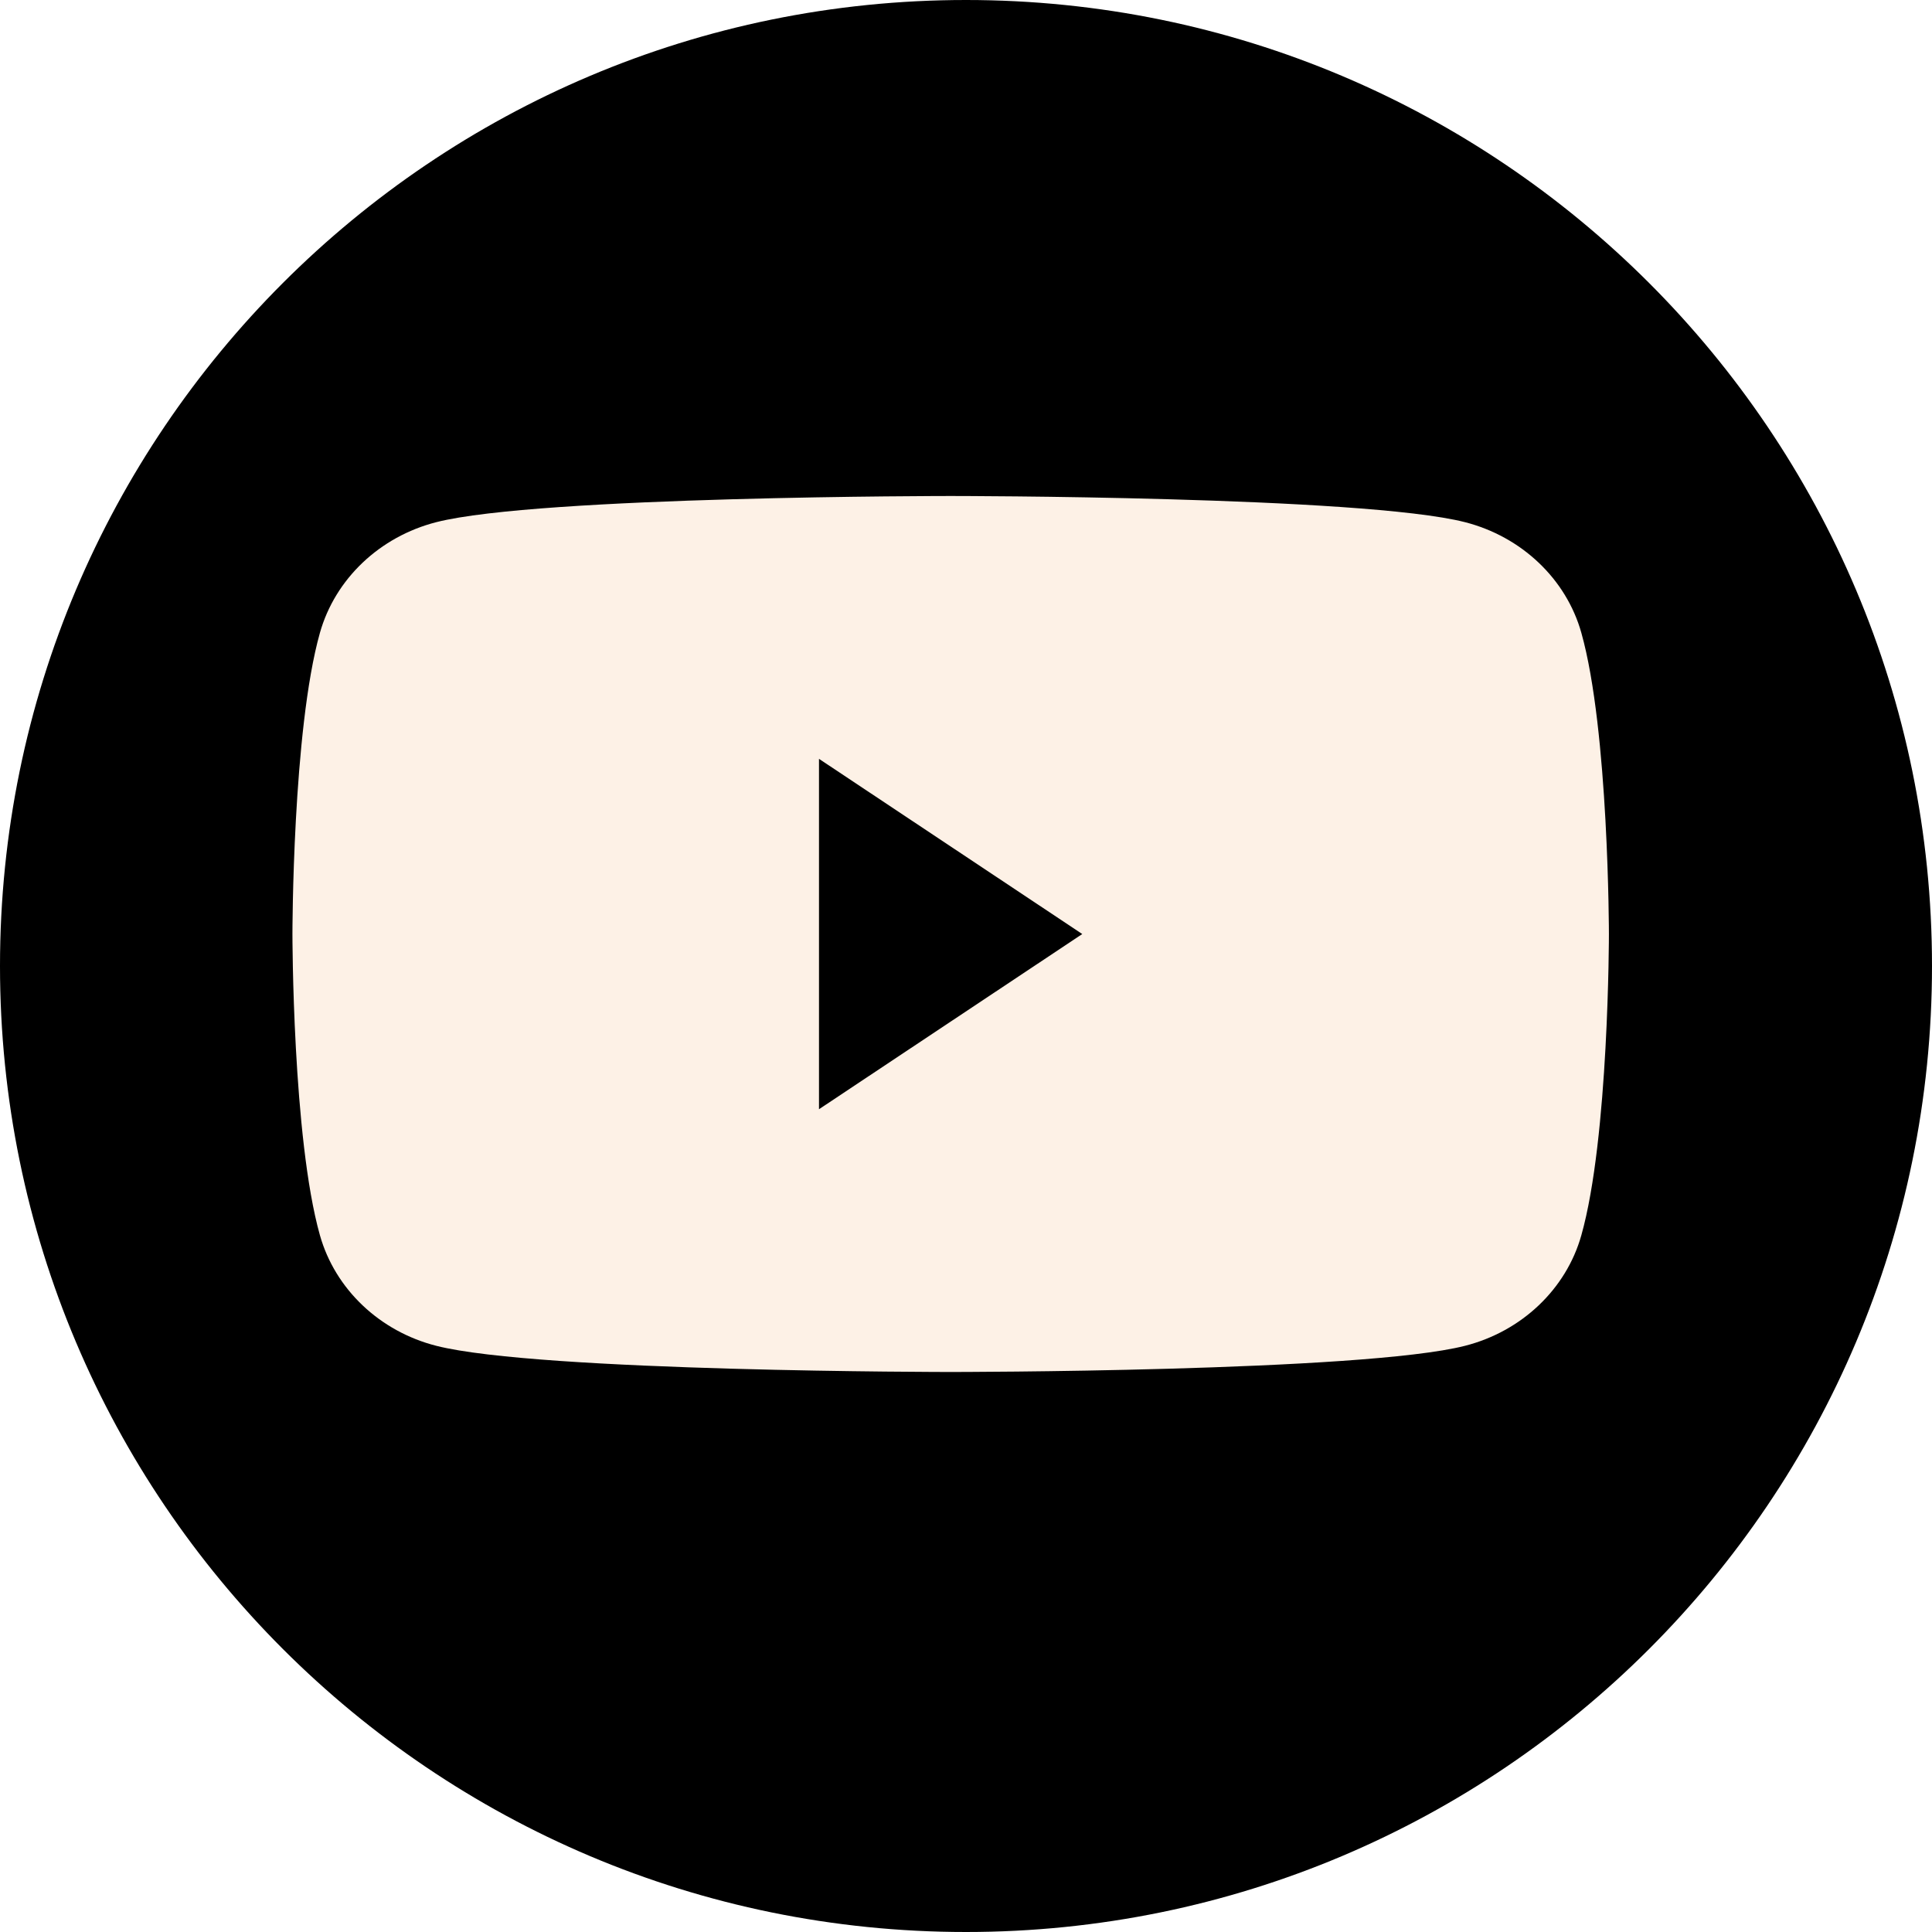
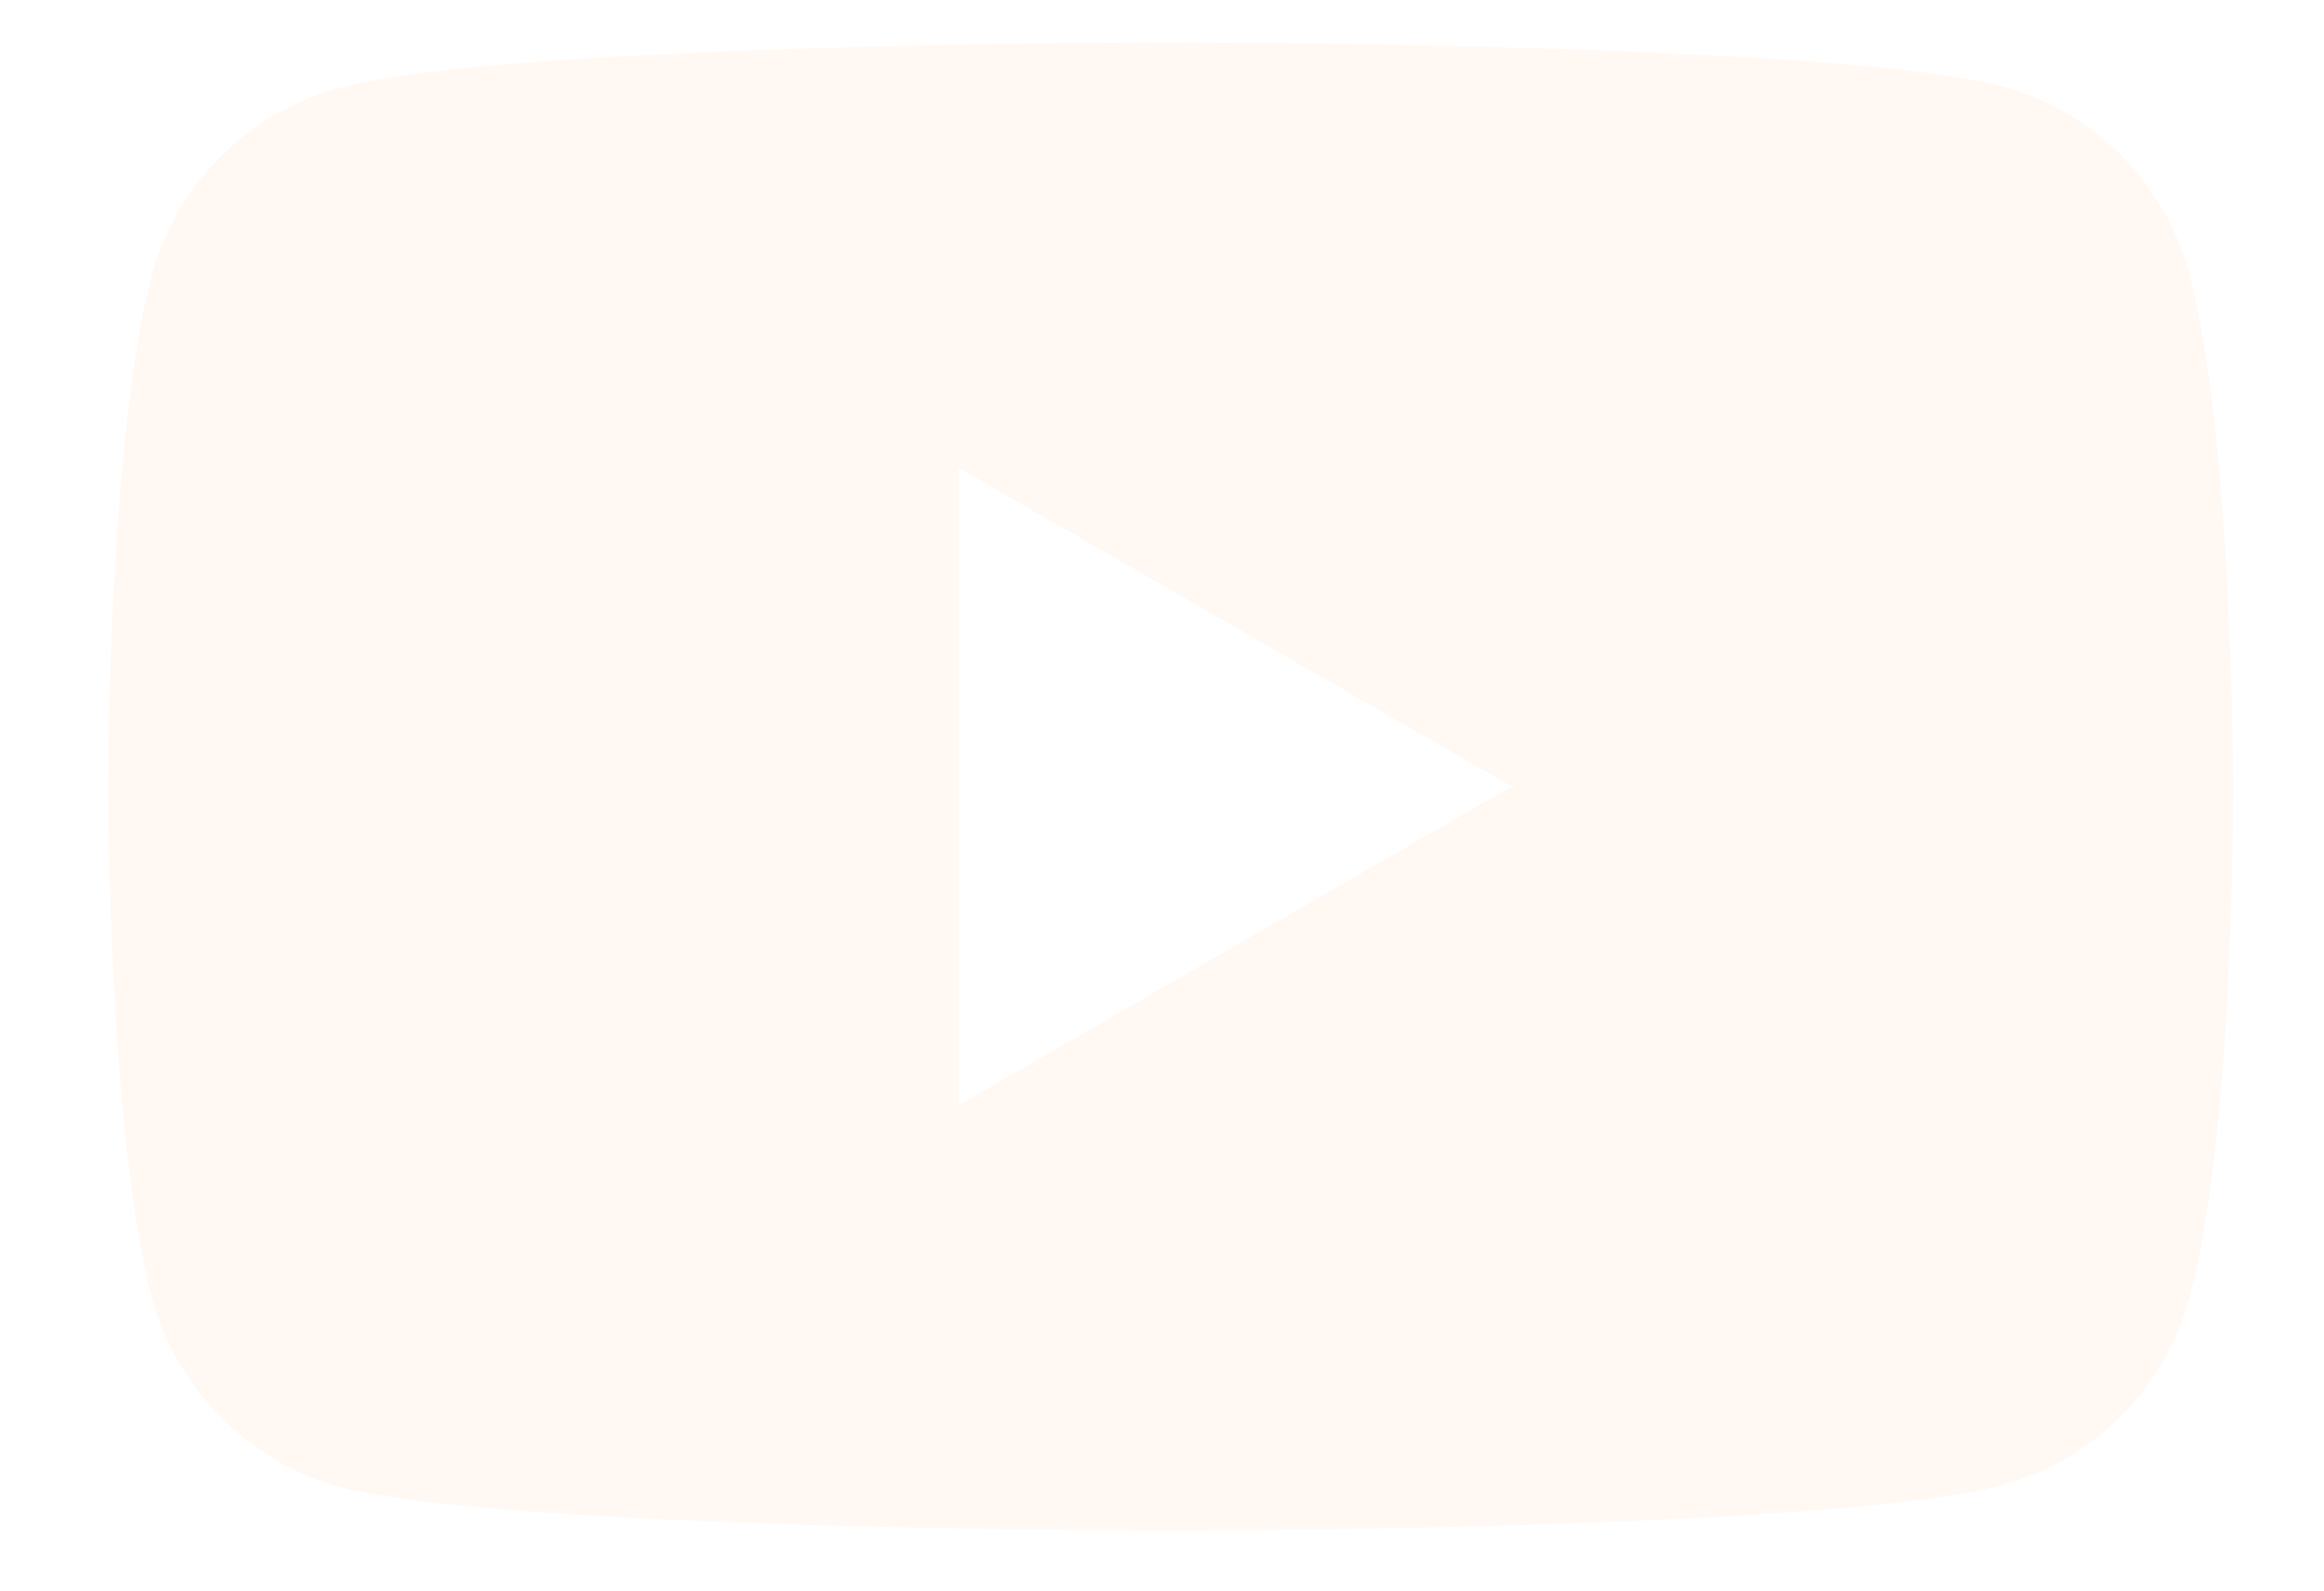
- <svg xmlns="http://www.w3.org/2000/svg" width="22" height="22" viewBox="0 0 22 22" fill="none">
-   <circle cx="11" cy="11" r="11" fill="currentColor" />
-   <path d="M18.007 7.206C17.835 6.593 17.327 6.111 16.682 5.946C15.513 5.648 10.825 5.648 10.825 5.648C10.825 5.648 6.137 5.648 4.968 5.946C4.323 6.111 3.816 6.593 3.643 7.206C3.33 8.317 3.33 10.636 3.33 10.636C3.33 10.636 3.33 12.955 3.643 14.066C3.816 14.679 4.323 15.161 4.968 15.325C6.137 15.623 10.825 15.623 10.825 15.623C10.825 15.623 15.513 15.623 16.682 15.325C17.327 15.161 17.835 14.679 18.007 14.066C18.321 12.955 18.321 10.636 18.321 10.636C18.321 10.636 18.32 8.317 18.007 7.206Z" fill="#FDF1E6" />
-   <path d="M9.326 12.631L12.324 10.636L9.326 8.641V12.631Z" fill="currentColor" />
+ <svg xmlns="http://www.w3.org/2000/svg" width="19" height="13" viewBox="0 0 19 13" fill="none">
+   <path d="M17.898 10.607C17.698 11.351 17.111 11.937 16.367 12.138C15.008 12.51 9.57 12.51 9.57 12.51C9.57 12.51 4.133 12.51 2.773 12.152C2.043 11.952 1.442 11.351 1.242 10.607C0.885 9.247 0.885 6.428 0.885 6.428C0.885 6.428 0.885 3.595 1.242 2.25C1.443 1.506 2.029 0.92 2.773 0.719C4.147 0.347 9.57 0.347 9.57 0.347C9.57 0.347 15.008 0.347 16.367 0.705C17.111 0.905 17.698 1.492 17.898 2.236C18.256 3.595 18.256 6.414 18.256 6.414C18.256 6.414 18.27 9.247 17.898 10.607ZM7.839 3.824V9.033L12.36 6.428L7.839 3.824Z" fill="#FFF8F3" />
</svg>
